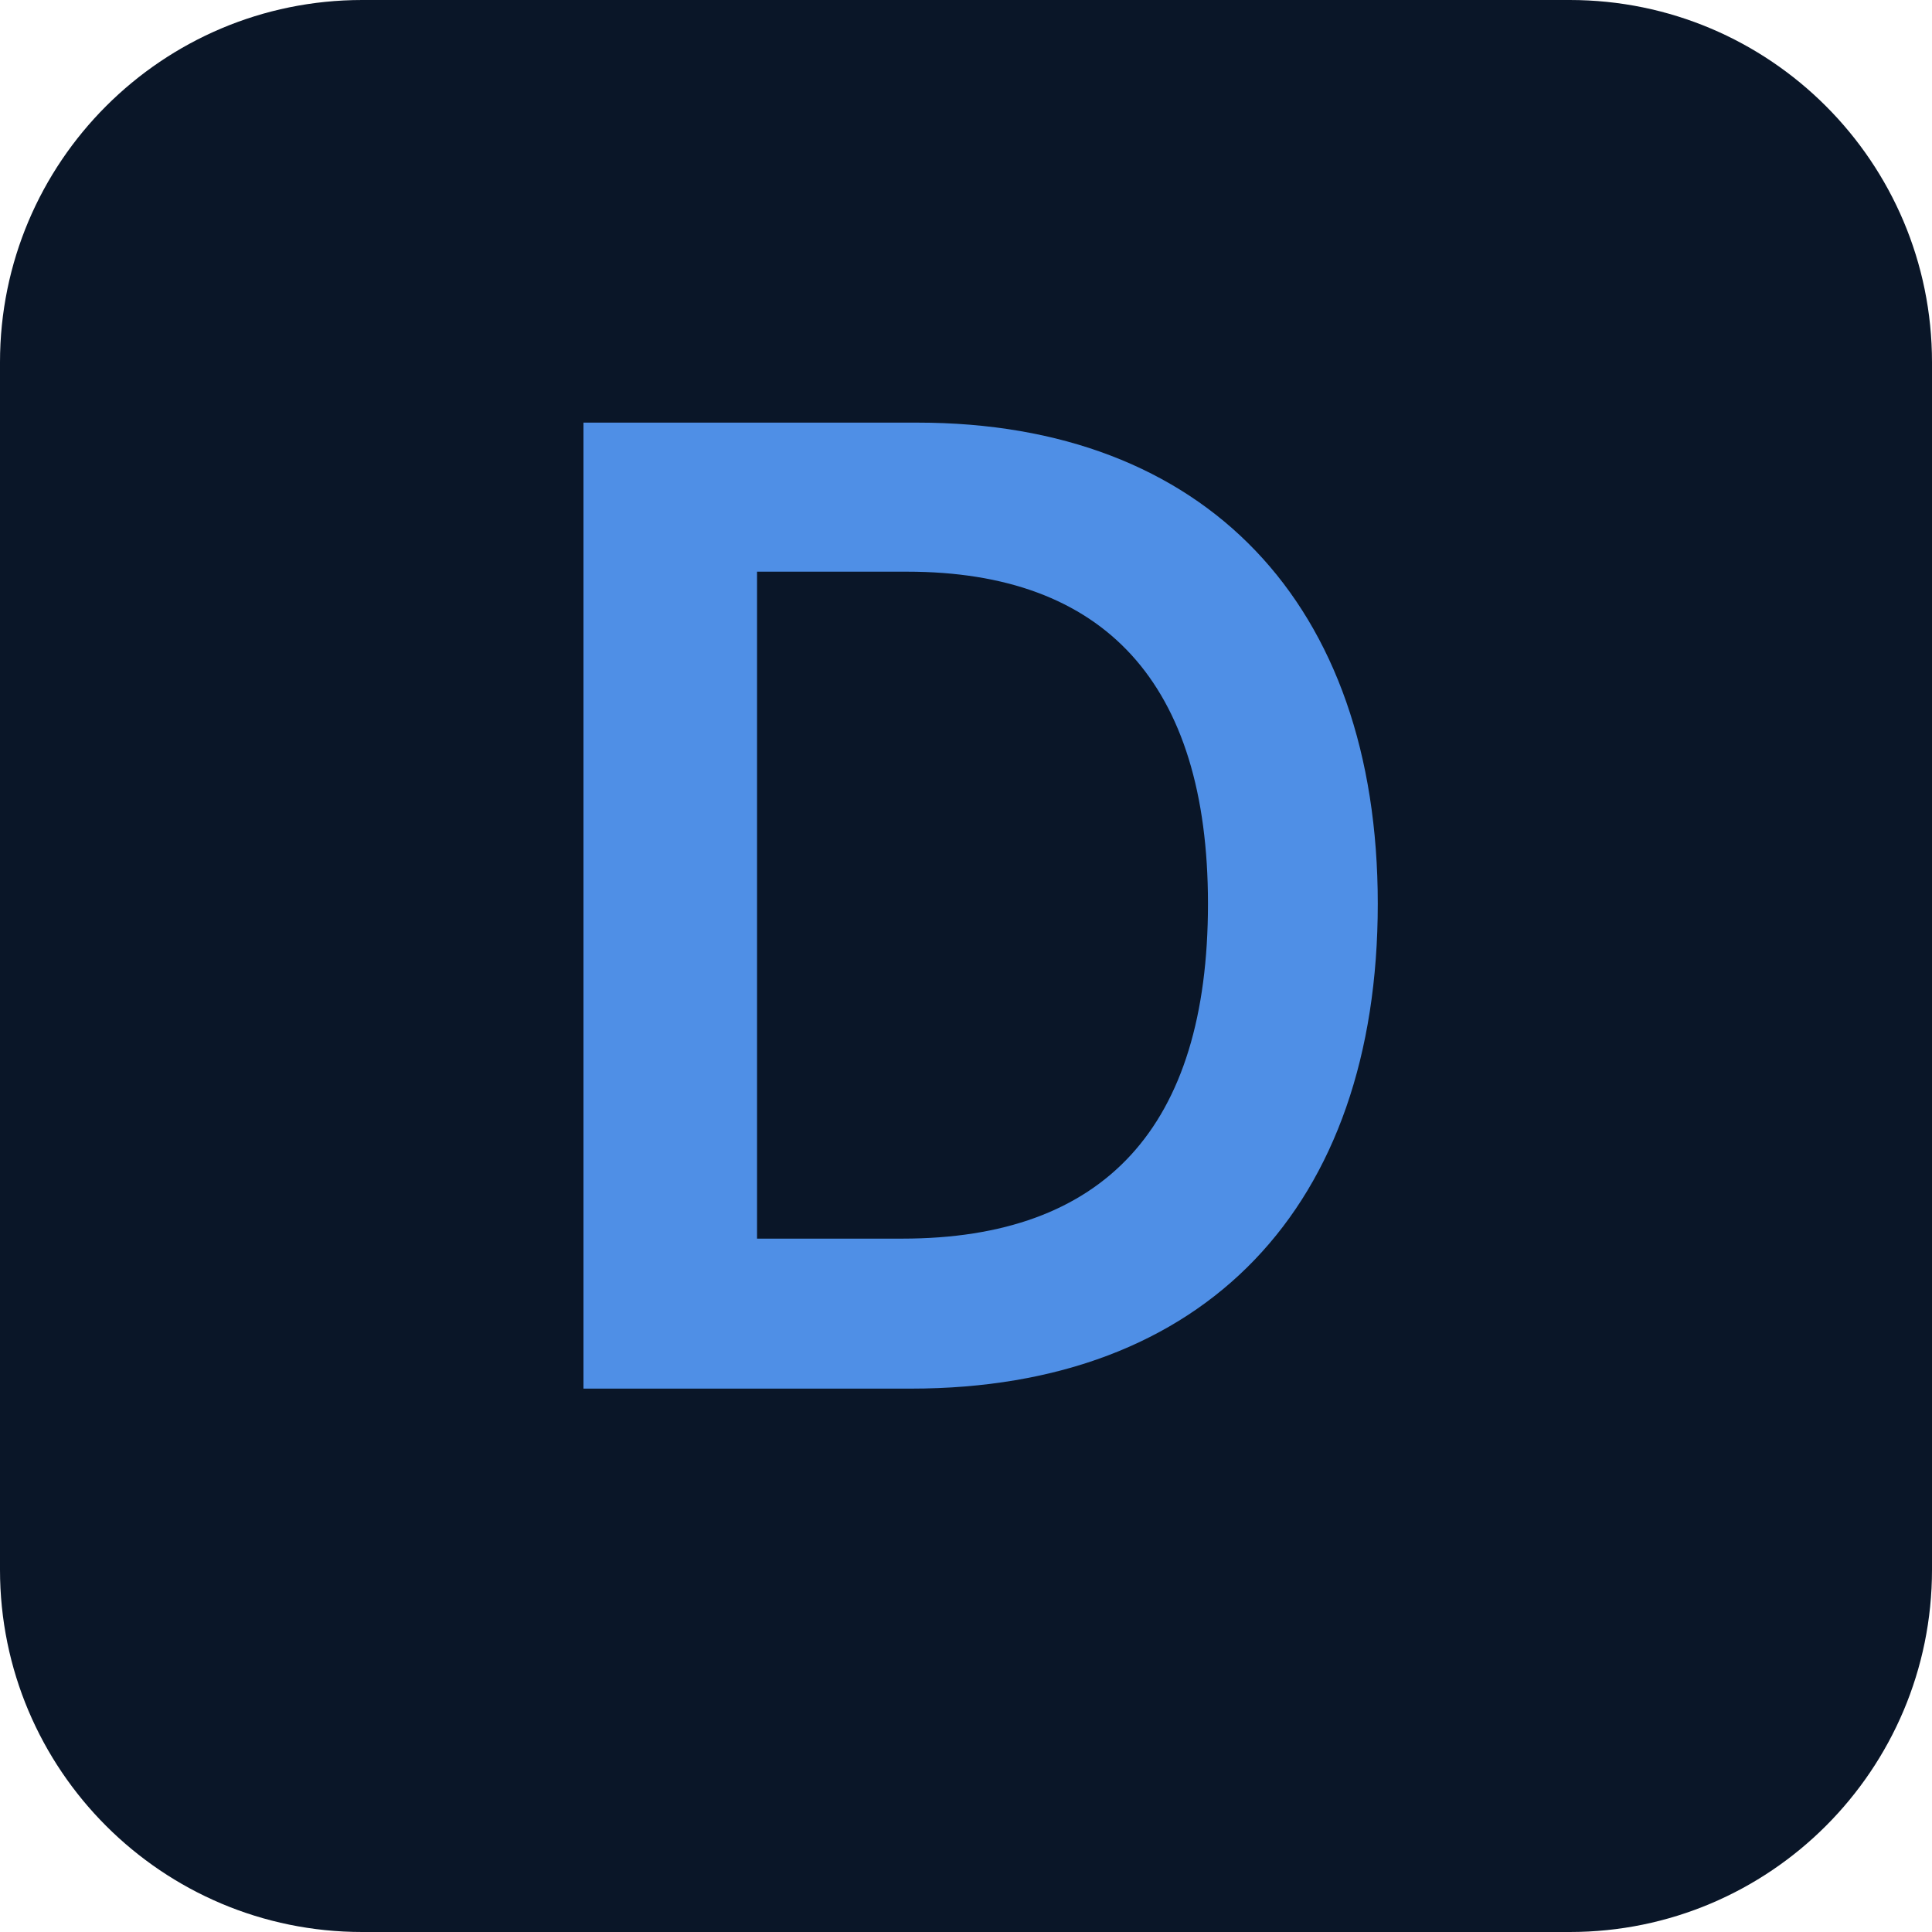
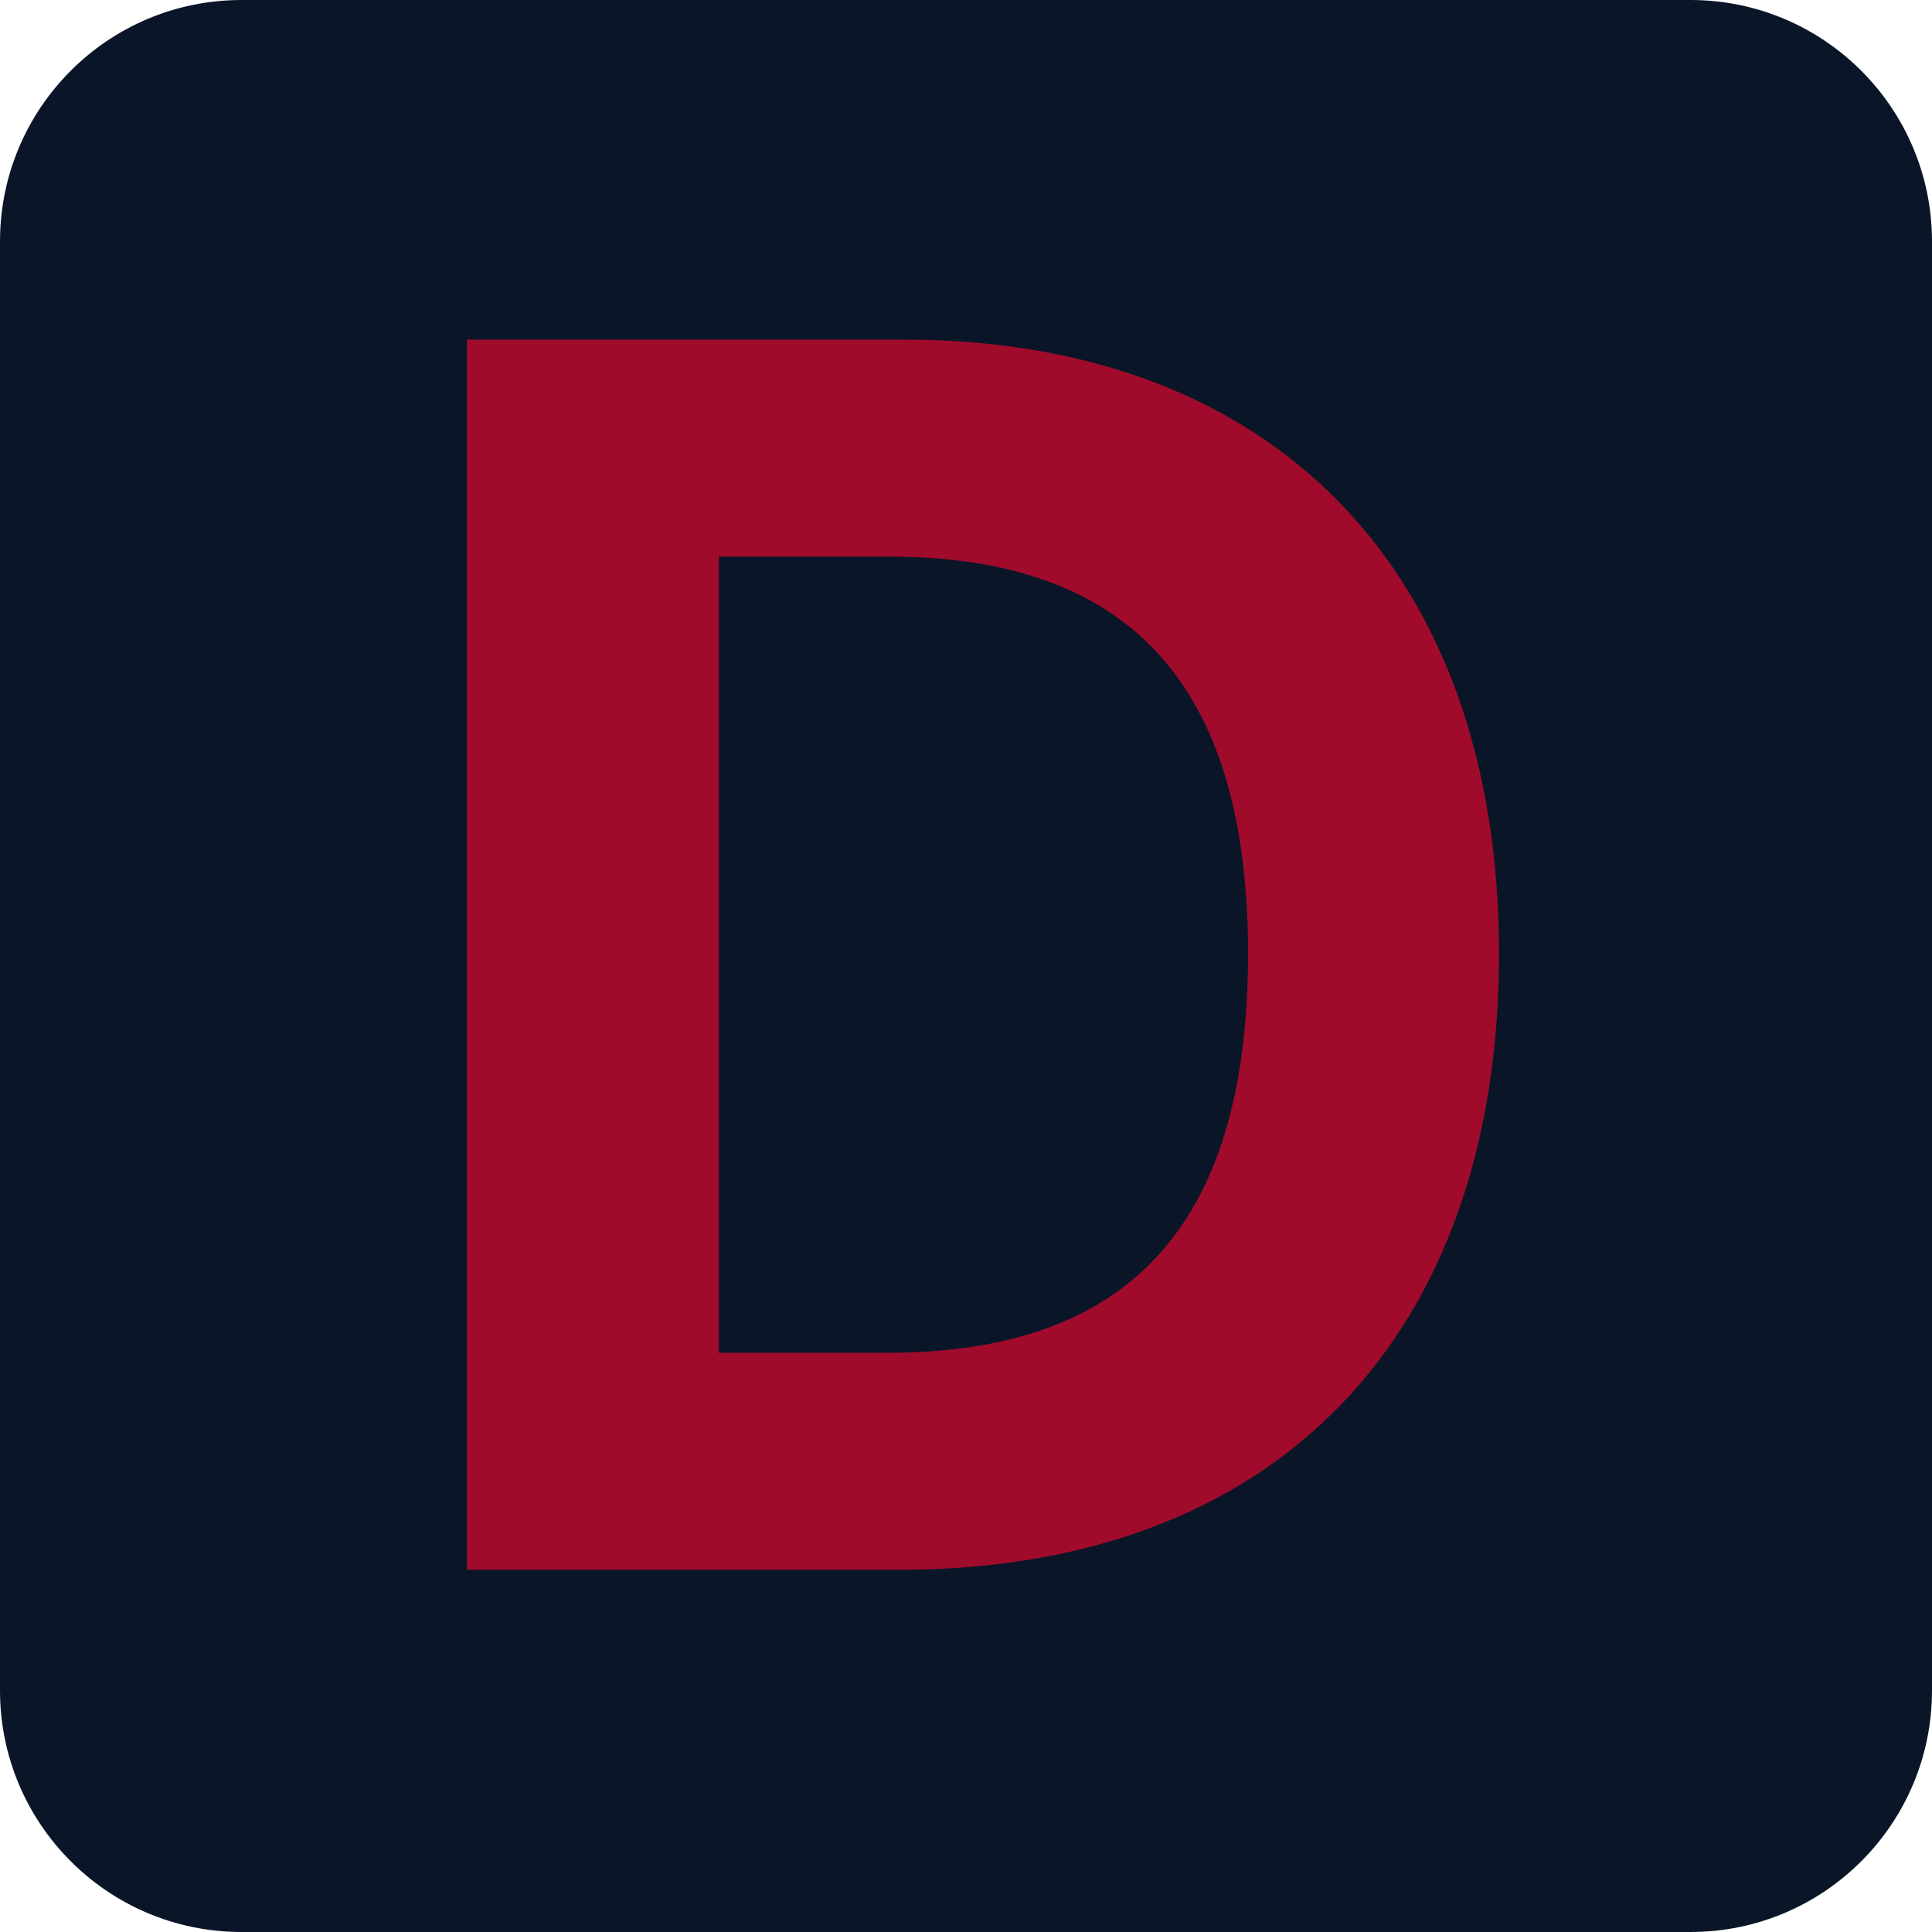
<svg xmlns="http://www.w3.org/2000/svg" viewBox="0 0 32 32">
-   <rect width="32" height="32" rx="6" fill="#0a1628" />
-   <text x="16" y="23" text-anchor="middle" font-family="'Inter','Helvetica Neue',Arial,sans-serif" font-weight="600" font-size="22" fill="#4f8fe6">D</text>
+   <rect width="32" height="32" rx="4" fill="#0a1628" />
+   <text x="16" y="26" text-anchor="middle" font-family="'Inter','Helvetica Neue',Arial,sans-serif" font-weight="700" font-size="28" fill="#a10b2b">D</text>
</svg>
